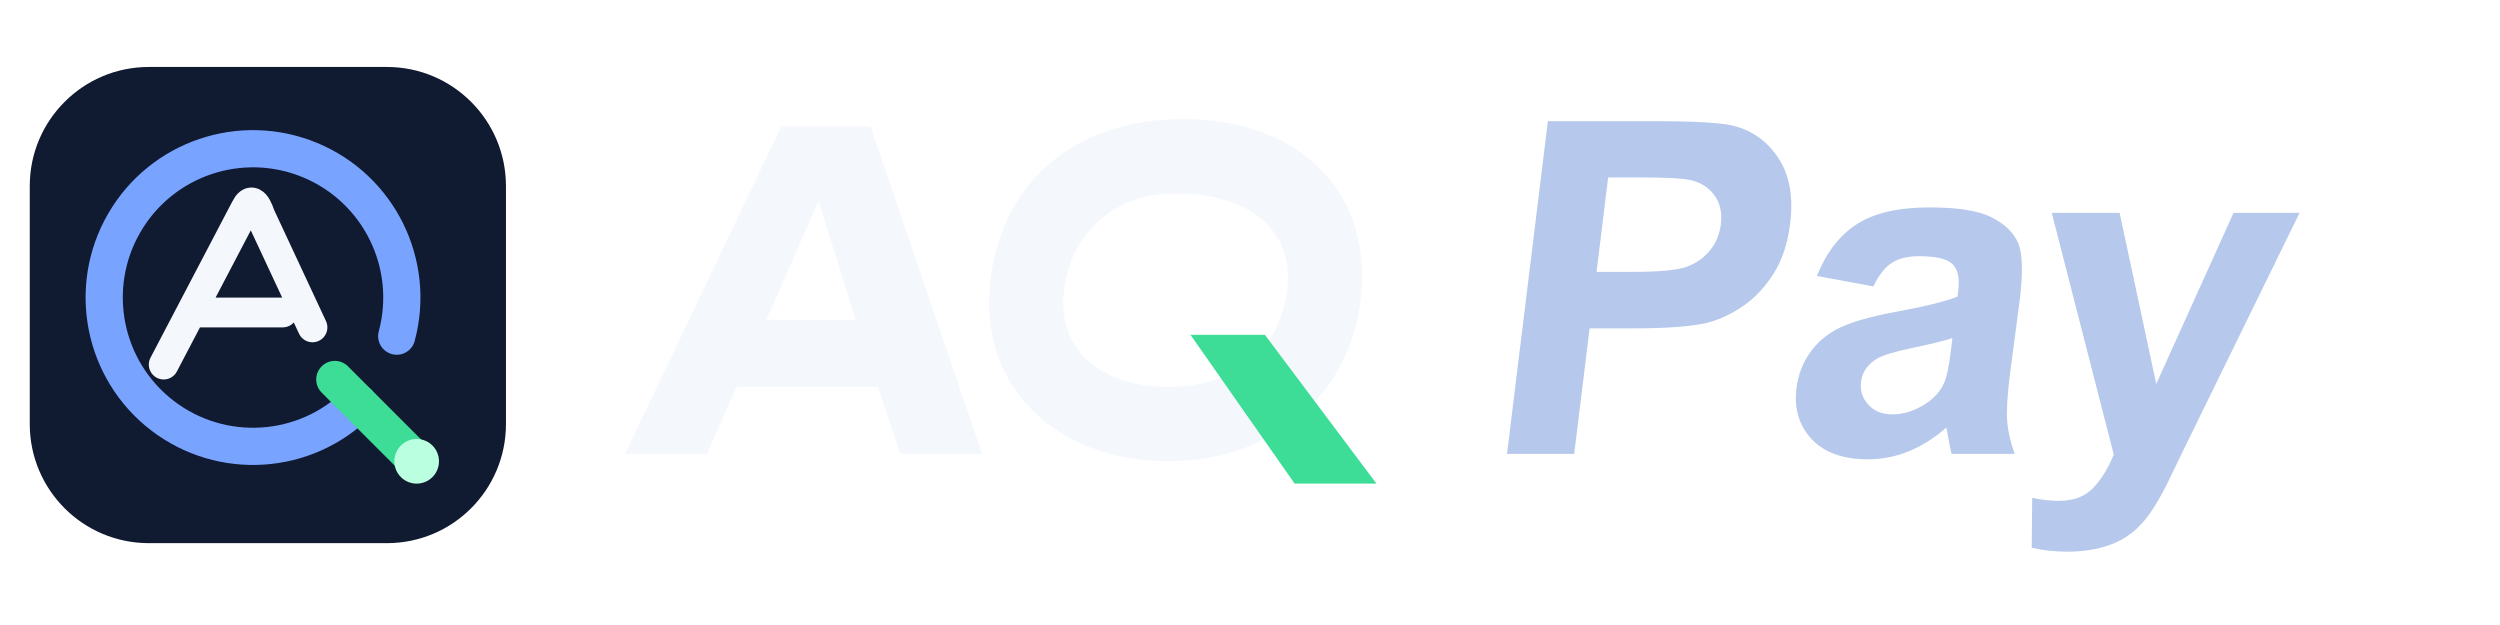
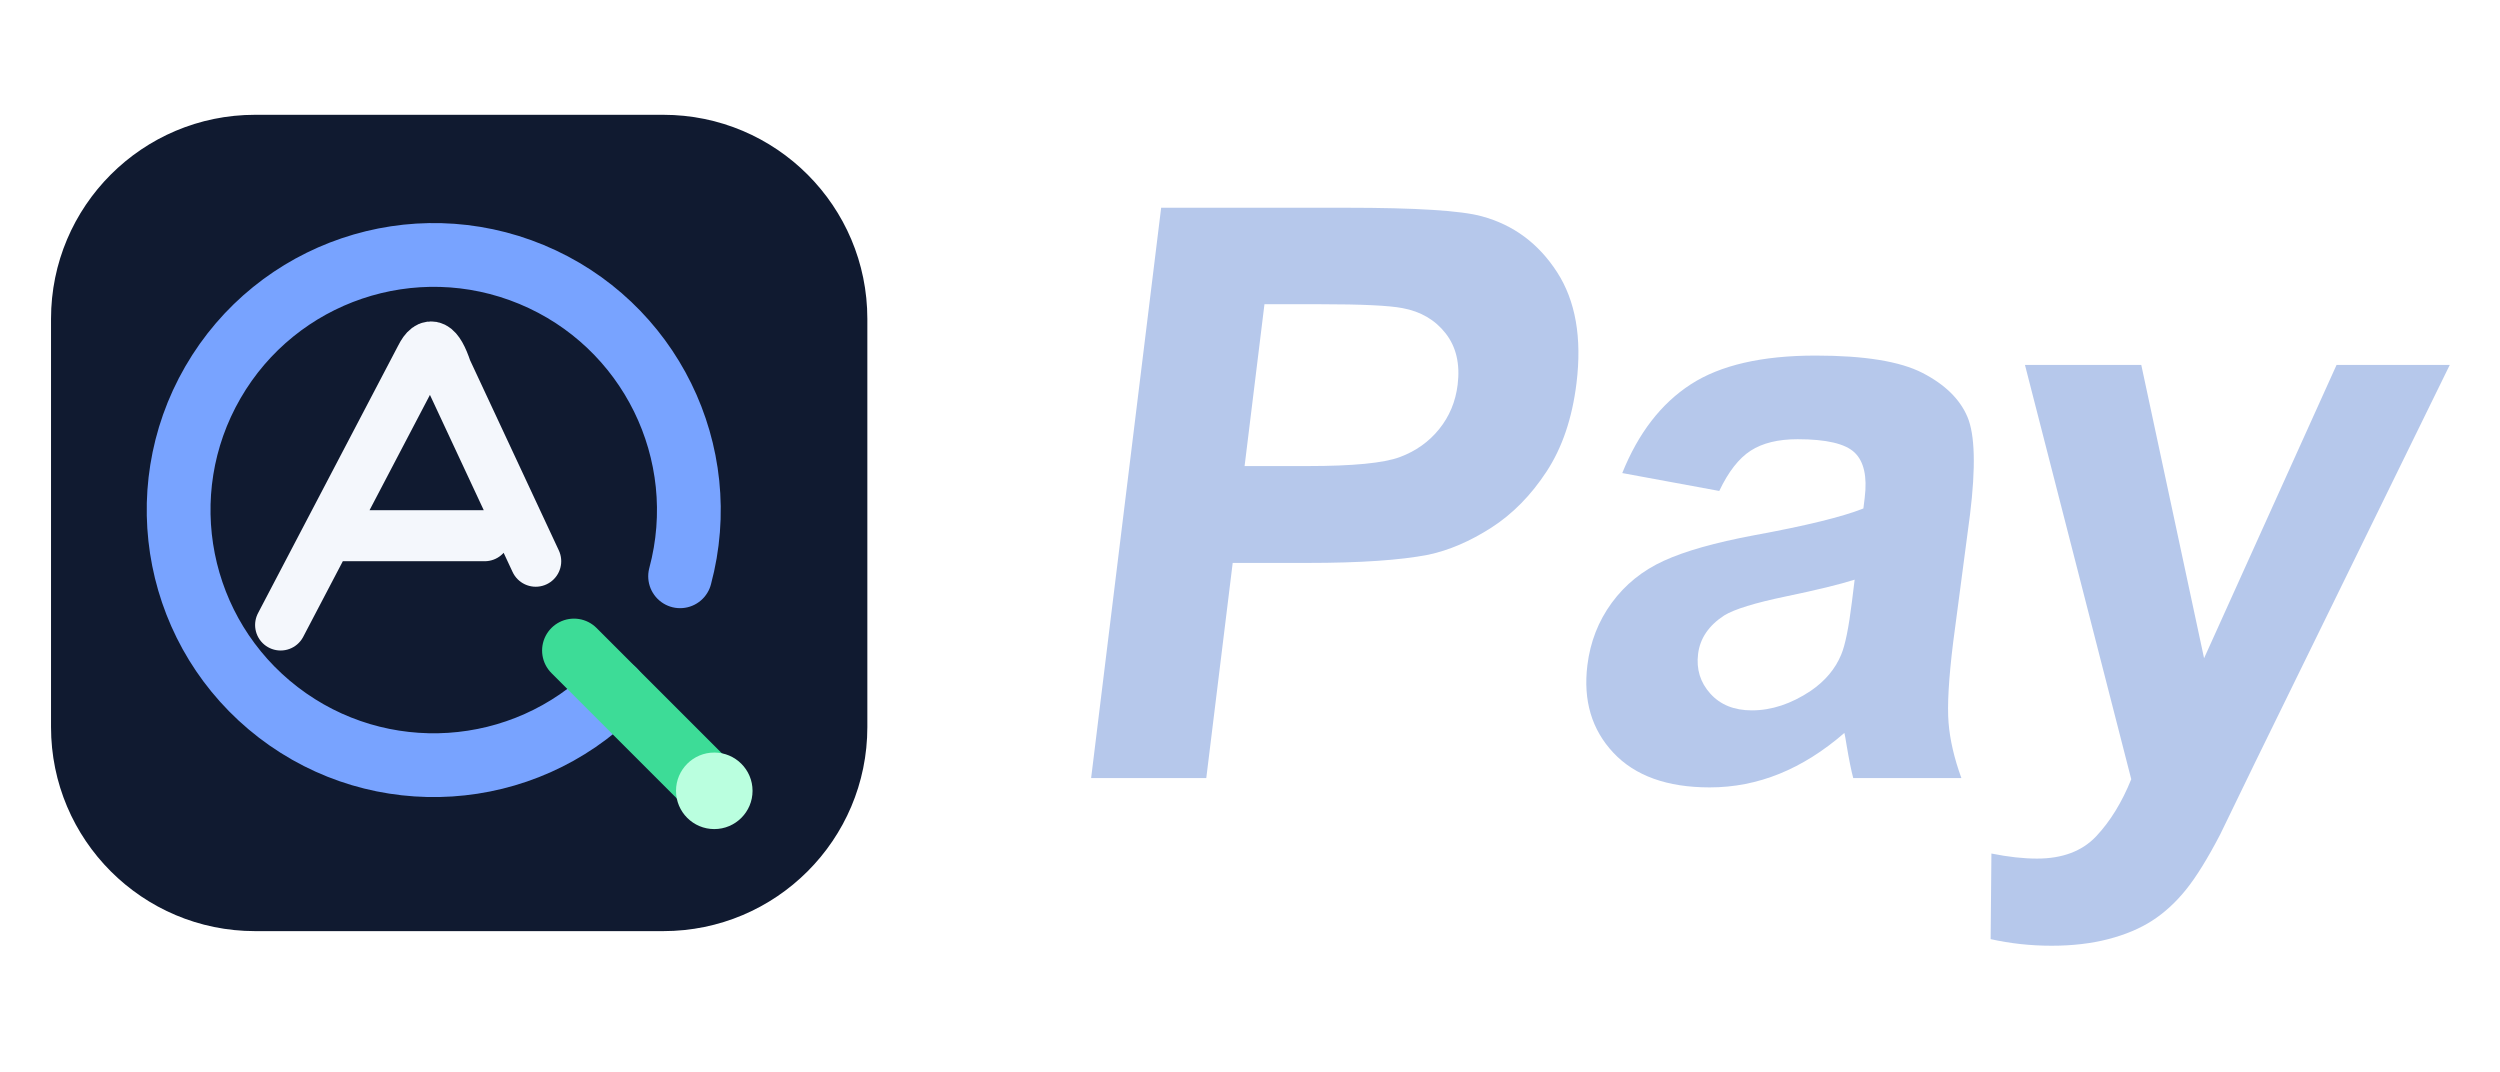
- <svg xmlns="http://www.w3.org/2000/svg" width="336" height="84" viewBox="0 0 336 84" role="img" aria-label="AQ Pay">
+ <svg xmlns="http://www.w3.org/2000/svg" width="196" height="84" viewBox="0 0 196 84" role="img" aria-label="AQ Pay">
  <g transform="translate(4 9)">
    <style>.token{display:none}@media(prefers-reduced-motion:no-preference){.token{display:block} .rest{display:none}}</style>
    <rect width="64" height="64" rx="16" fill="#101A30" />
    <g fill="none" stroke-linecap="round" stroke-linejoin="round">
      <path d="M44.14 45.14 A20 20 0 1 1 49.32 36.18" stroke="#78A3FF" stroke-width="5" />
      <path d="M18 40 L29 19 Q30 17 31 20 L38 35 M22 33 H34" stroke="#F4F7FC" stroke-width="4" />
      <path d="M41 42 L52 53" stroke="#3DDC97" stroke-width="5" />
    </g>
    <circle class="rest" cx="52" cy="53" r="3" fill="#BAFFDF" />
    <circle class="token" r="3.3" fill="#BAFFDF">
      <animateMotion dur="3s" repeatCount="indefinite" calcMode="linear" keyPoints="0;0;.93;1;1" keyTimes="0;.08;.72;.82;1" path="M49.32 36.18 A20 20 0 1 0 44.14 45.14 L52 53" />
      <animate attributeName="opacity" values="0;1;1;0;0" keyTimes="0;.08;.84;.96;1" dur="3s" repeatCount="indefinite" />
    </circle>
  </g>
-   <g fill="#F4F7FC" transform="translate(84 15)">
-     <path fill-rule="evenodd" d="M0 46 21 2h12l15 44H37l-3-9H15l-4 9Zm19-18h12l-5-16Z" />
-     <path fill-rule="evenodd" d="M75 1c15 0 25 9 24 23S87 47 73 47s-25-9-24-23S60 1 75 1Zm-1 10c-8 0-14 5-15 13s5 13 14 13 15-5 16-13-5-13-15-13Z" />
-     <path fill="#3DDC97" d="M76 30h10l15 20H90Z" />
-   </g>
-   <g fill="#B6C8EB" transform="translate(198 61) skewX(-7) scale(.0305 -.0305)">
+   <g fill="#B6C8EB" transform="translate(81 61) skewX(-7) scale(.0305 -.0305)">
    <path transform="translate(0 0)" d="M149 0V1466H624Q894 1466 976 1444Q1102 1411 1187.0 1300.5Q1272 1190 1272 1015Q1272 880 1223.0 788.0Q1174 696 1098.5 643.5Q1023 591 945 574Q839 553 638 553H445V0ZM445 1218V802H607Q782 802 841.0 825.0Q900 848 933.5 897.0Q967 946 967 1011Q967 1091 920.0 1143.0Q873 1195 801 1208Q748 1218 588 1218Z" />
    <path transform="translate(1316 0)" d="M357 738 102 784Q145 938 250.0 1012.0Q355 1086 562 1086Q750 1086 842.0 1041.5Q934 997 971.5 928.5Q1009 860 1009 677L1006 349Q1006 209 1019.5 142.5Q1033 76 1070 0H792Q781 28 765 83Q758 108 755 116Q683 46 601.0 11.0Q519 -24 426 -24Q262 -24 167.5 65.0Q73 154 73 290Q73 380 116.0 450.5Q159 521 236.5 558.5Q314 596 460 624Q657 661 733 693V721Q733 802 693.0 836.5Q653 871 542 871Q467 871 425.0 841.5Q383 812 357 738ZM733 510Q679 492 562.0 467.0Q445 442 409 418Q354 379 354 319Q354 260 398.0 217.0Q442 174 510 174Q586 174 655 224Q706 262 722 317Q733 353 733 454Z" />
    <path transform="translate(2405 0)" d="M14 1062H313L567 308L815 1062H1106L731 40L664 -145Q627 -238 593.5 -287.0Q560 -336 516.5 -366.5Q473 -397 409.5 -414.0Q346 -431 266 -431Q185 -431 107 -414L82 -194Q148 -207 201 -207Q299 -207 346.0 -149.5Q393 -92 418 -3Z" />
  </g>
</svg>
